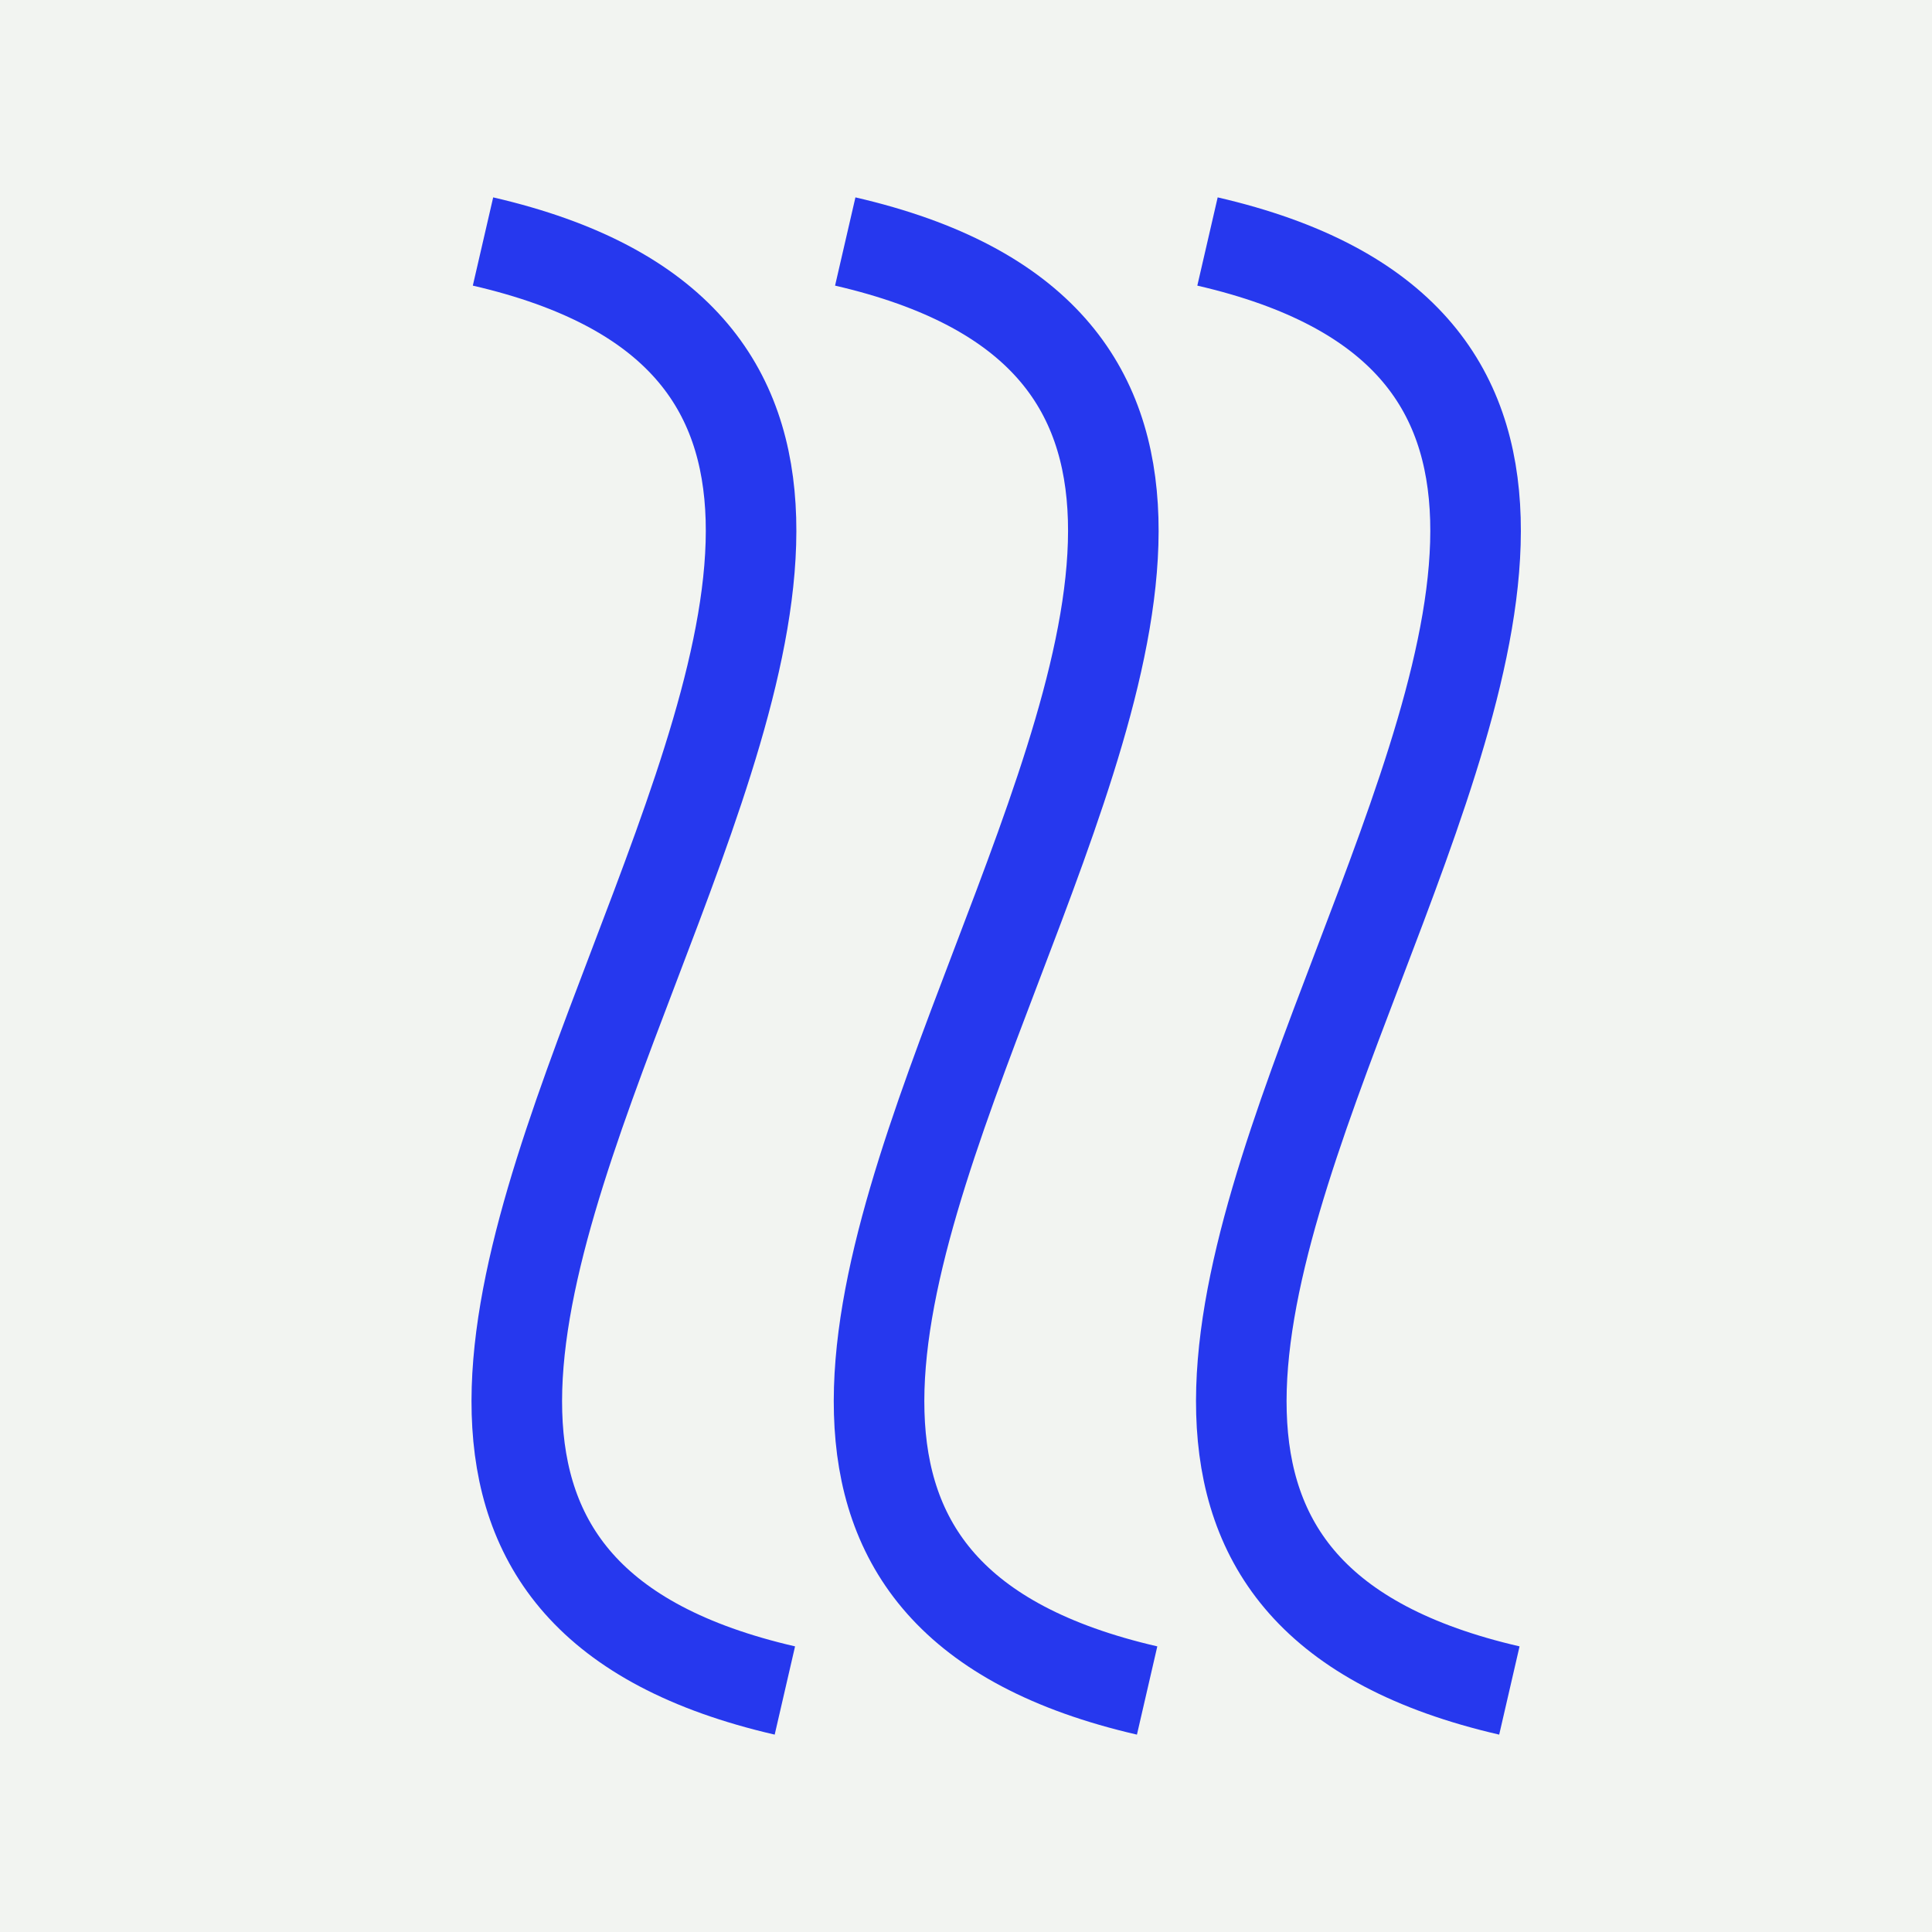
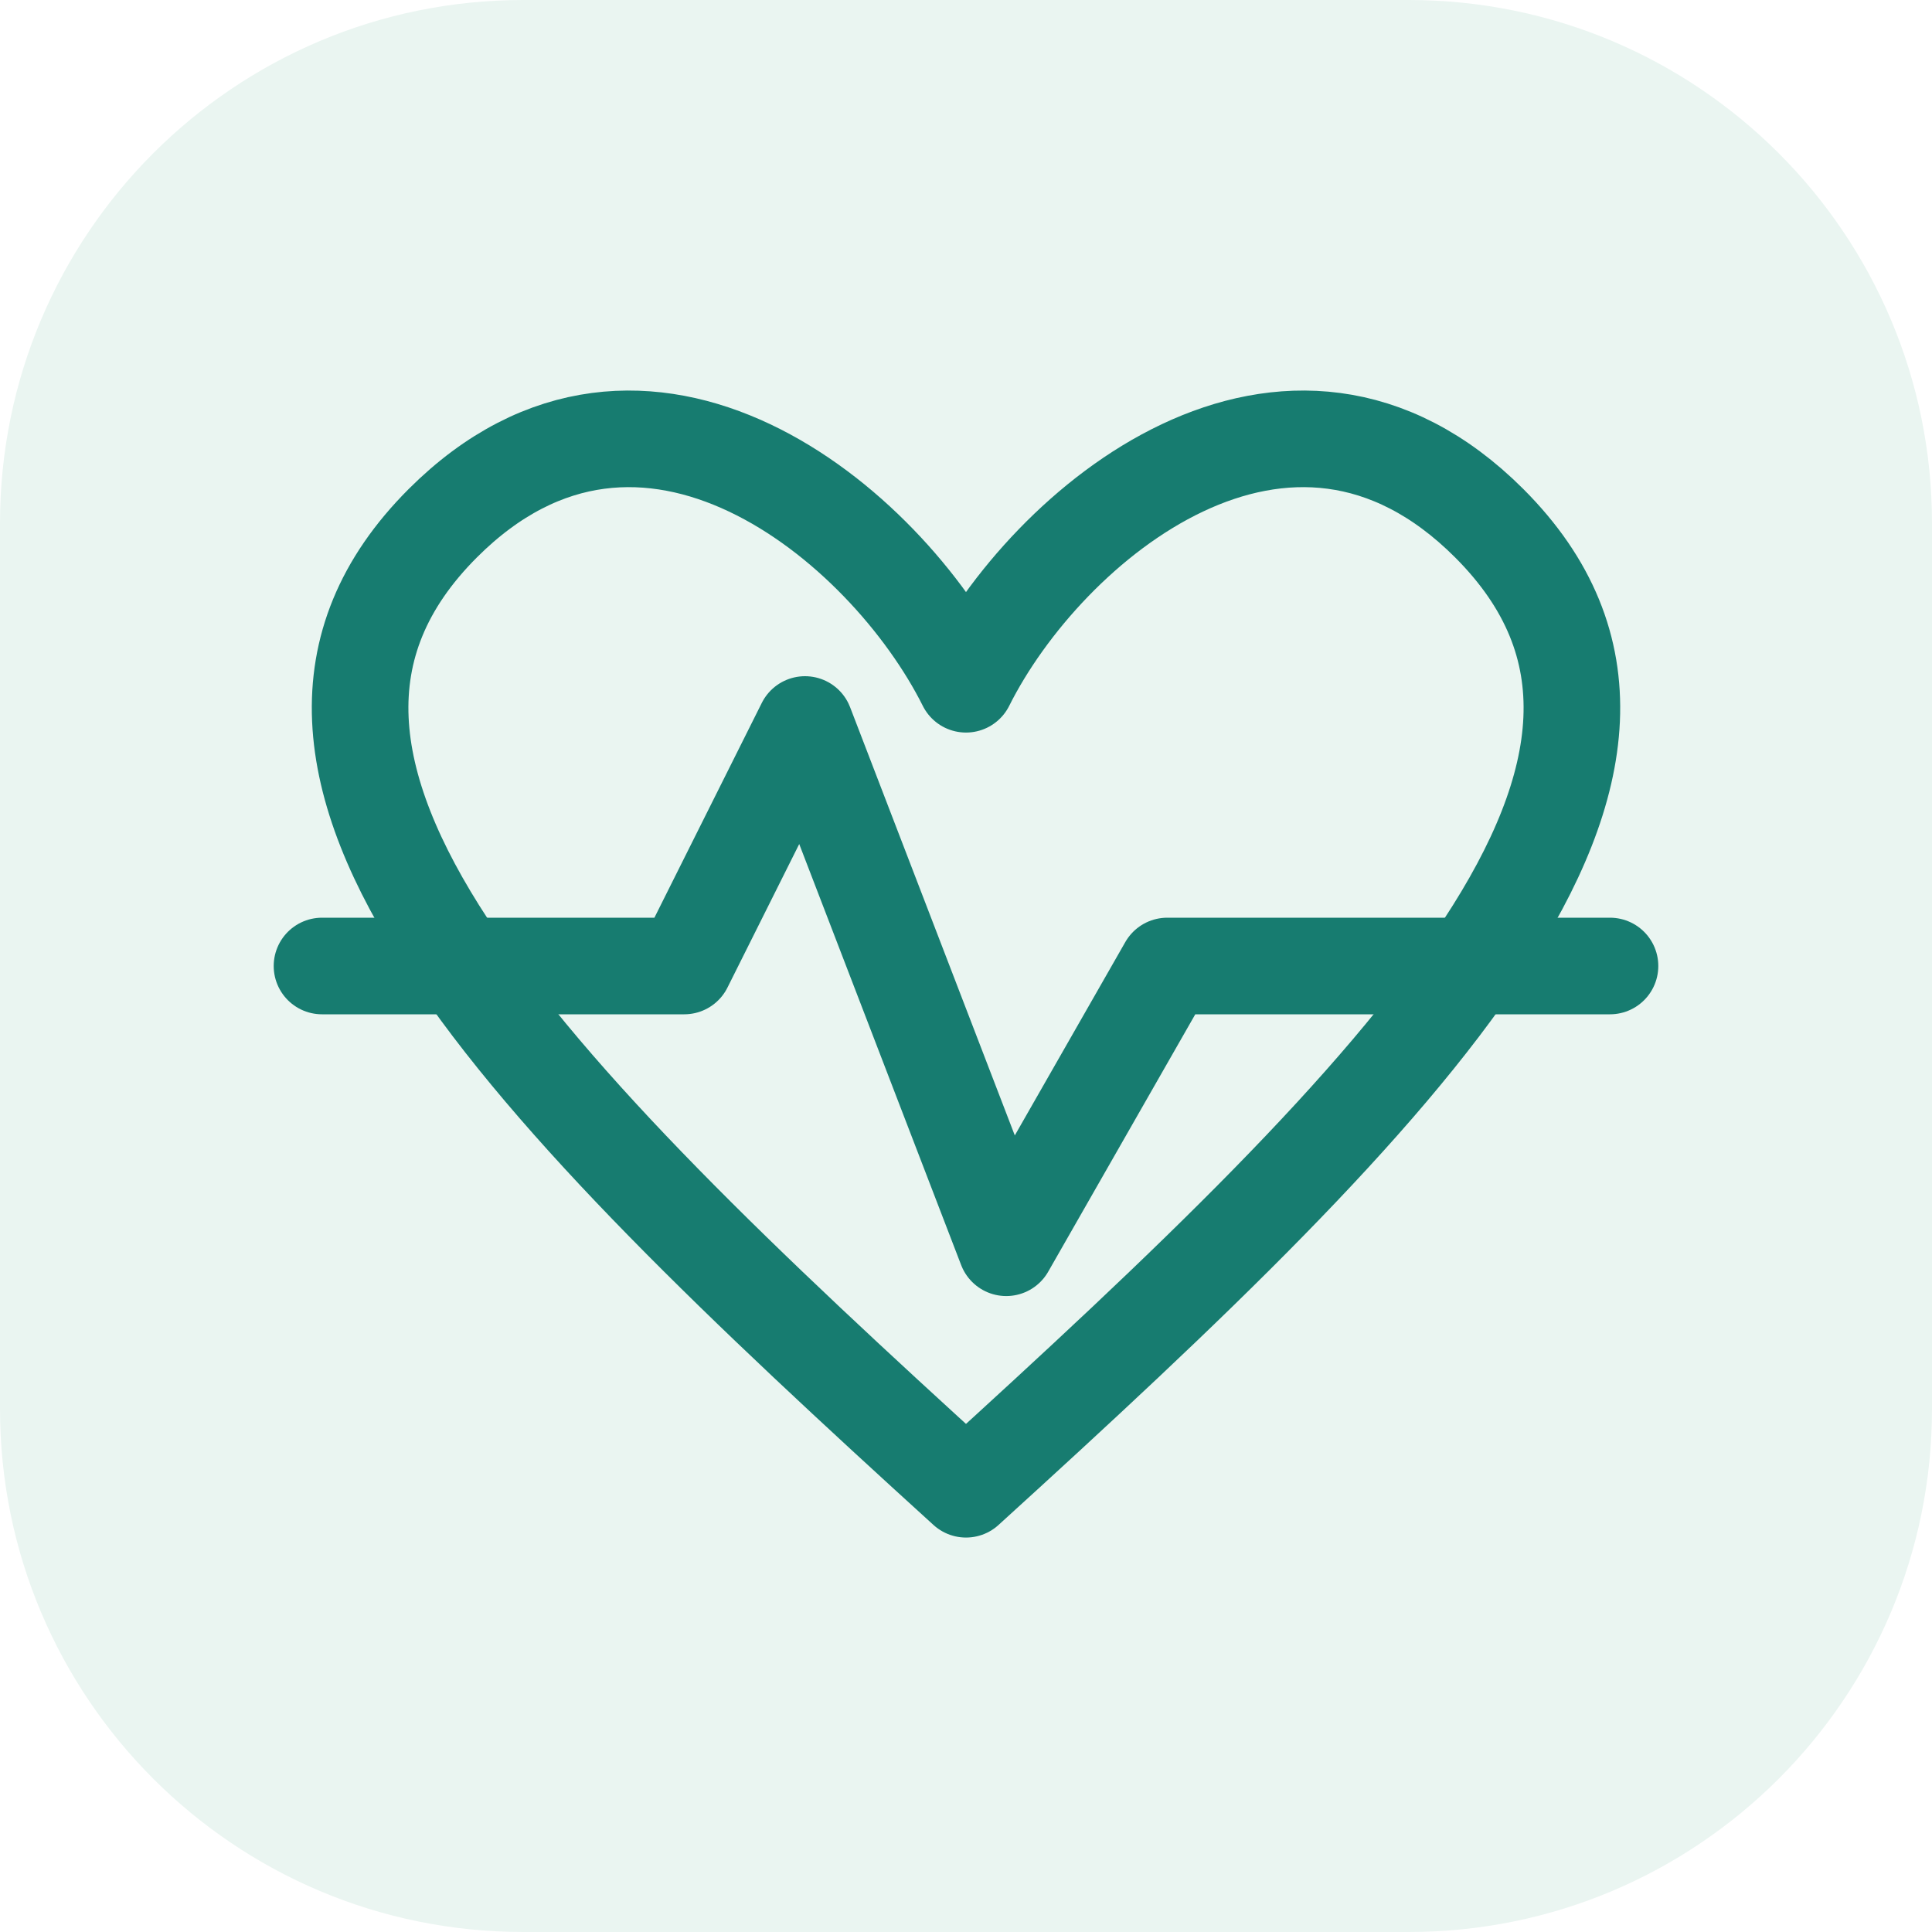
- <svg xmlns="http://www.w3.org/2000/svg" viewBox="0 0 64 64">
-   <rect width="64" height="64" fill="#f2f4f1" />
-   <g fill="none" stroke="#2638ee" stroke-width="3">
-     <path d="M16 8C42 14 0 50 26 56M28 8C54 14 12 50 38 56M40 8C66 14 24 50 50 56" />
+ <svg xmlns="http://www.w3.org/2000/svg" viewBox="0 0 48 48">
+   <rect width="48" height="48" rx="13" fill="#eaf5f1" />
+   <g fill="none" stroke="#177c70" stroke-width="2.4" stroke-linecap="round" stroke-linejoin="round">
+     <path d="M37 13c-5-5-11 0-13 4-2-4-8-9-13-4-6 6 2 14 13 24 11-10 19-18 13-24Z" />
+     <path d="M8 24h9l3-6 5 13 4-7h11" />
  </g>
</svg>
